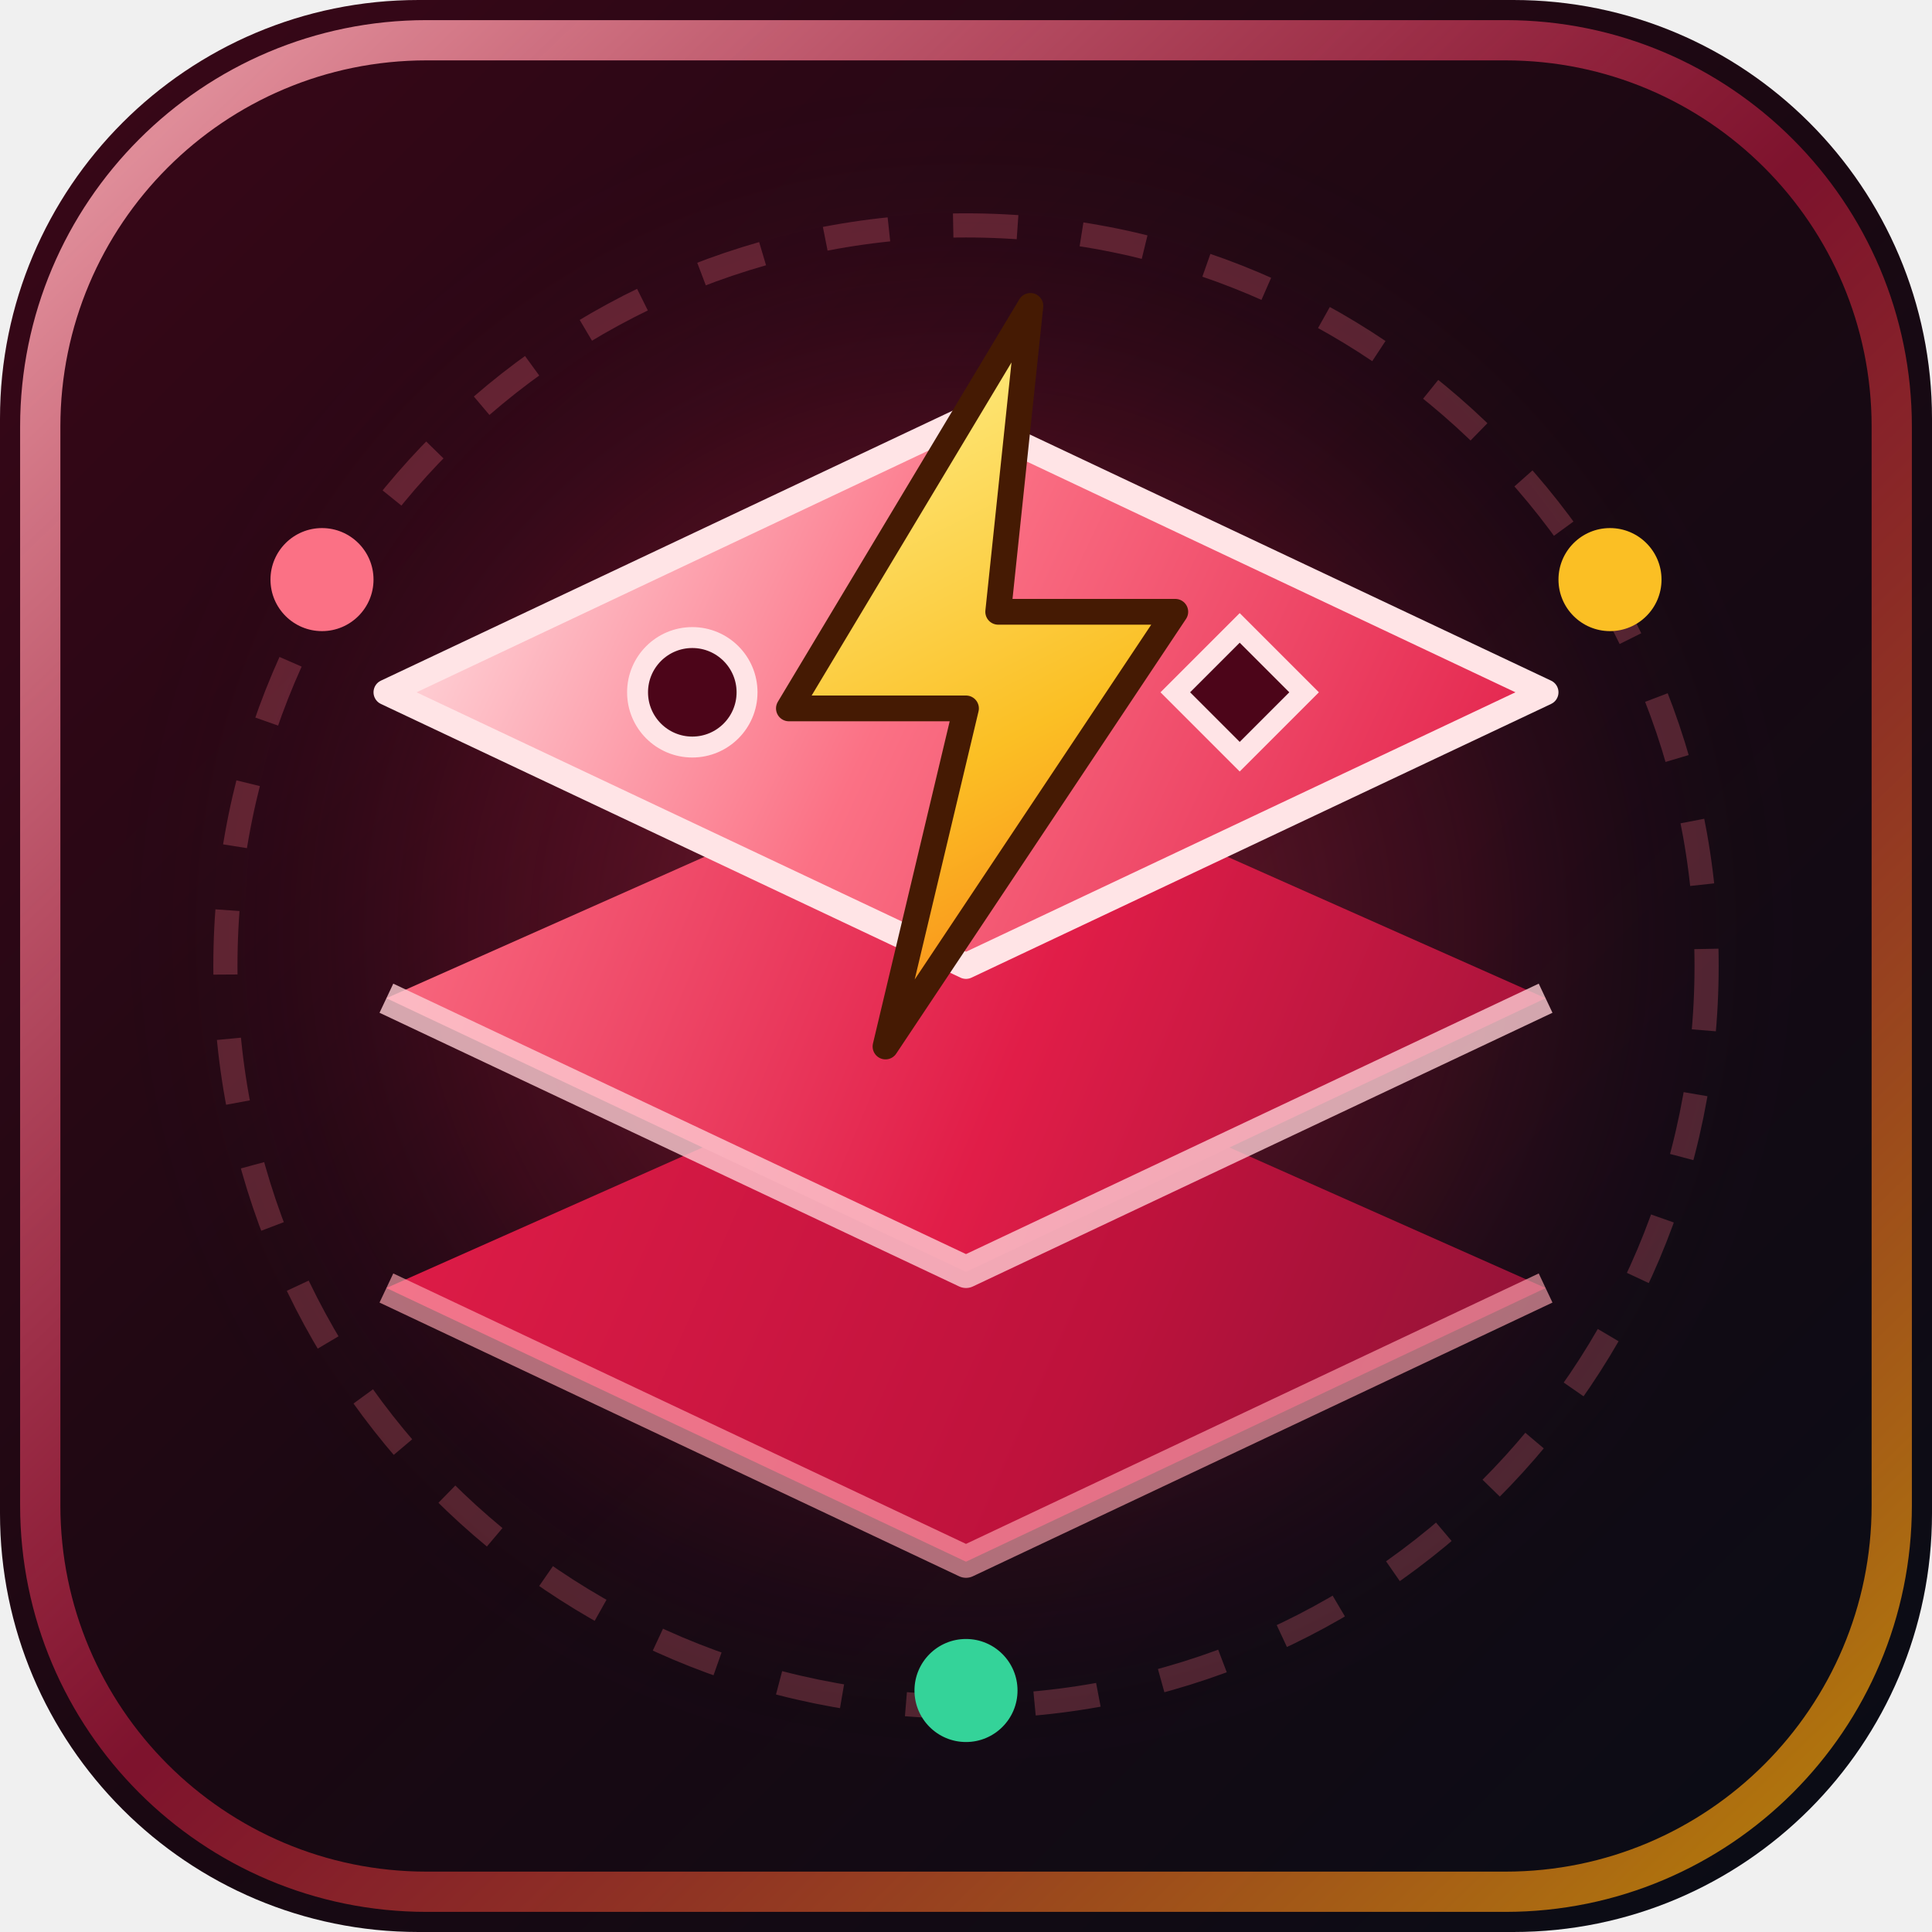
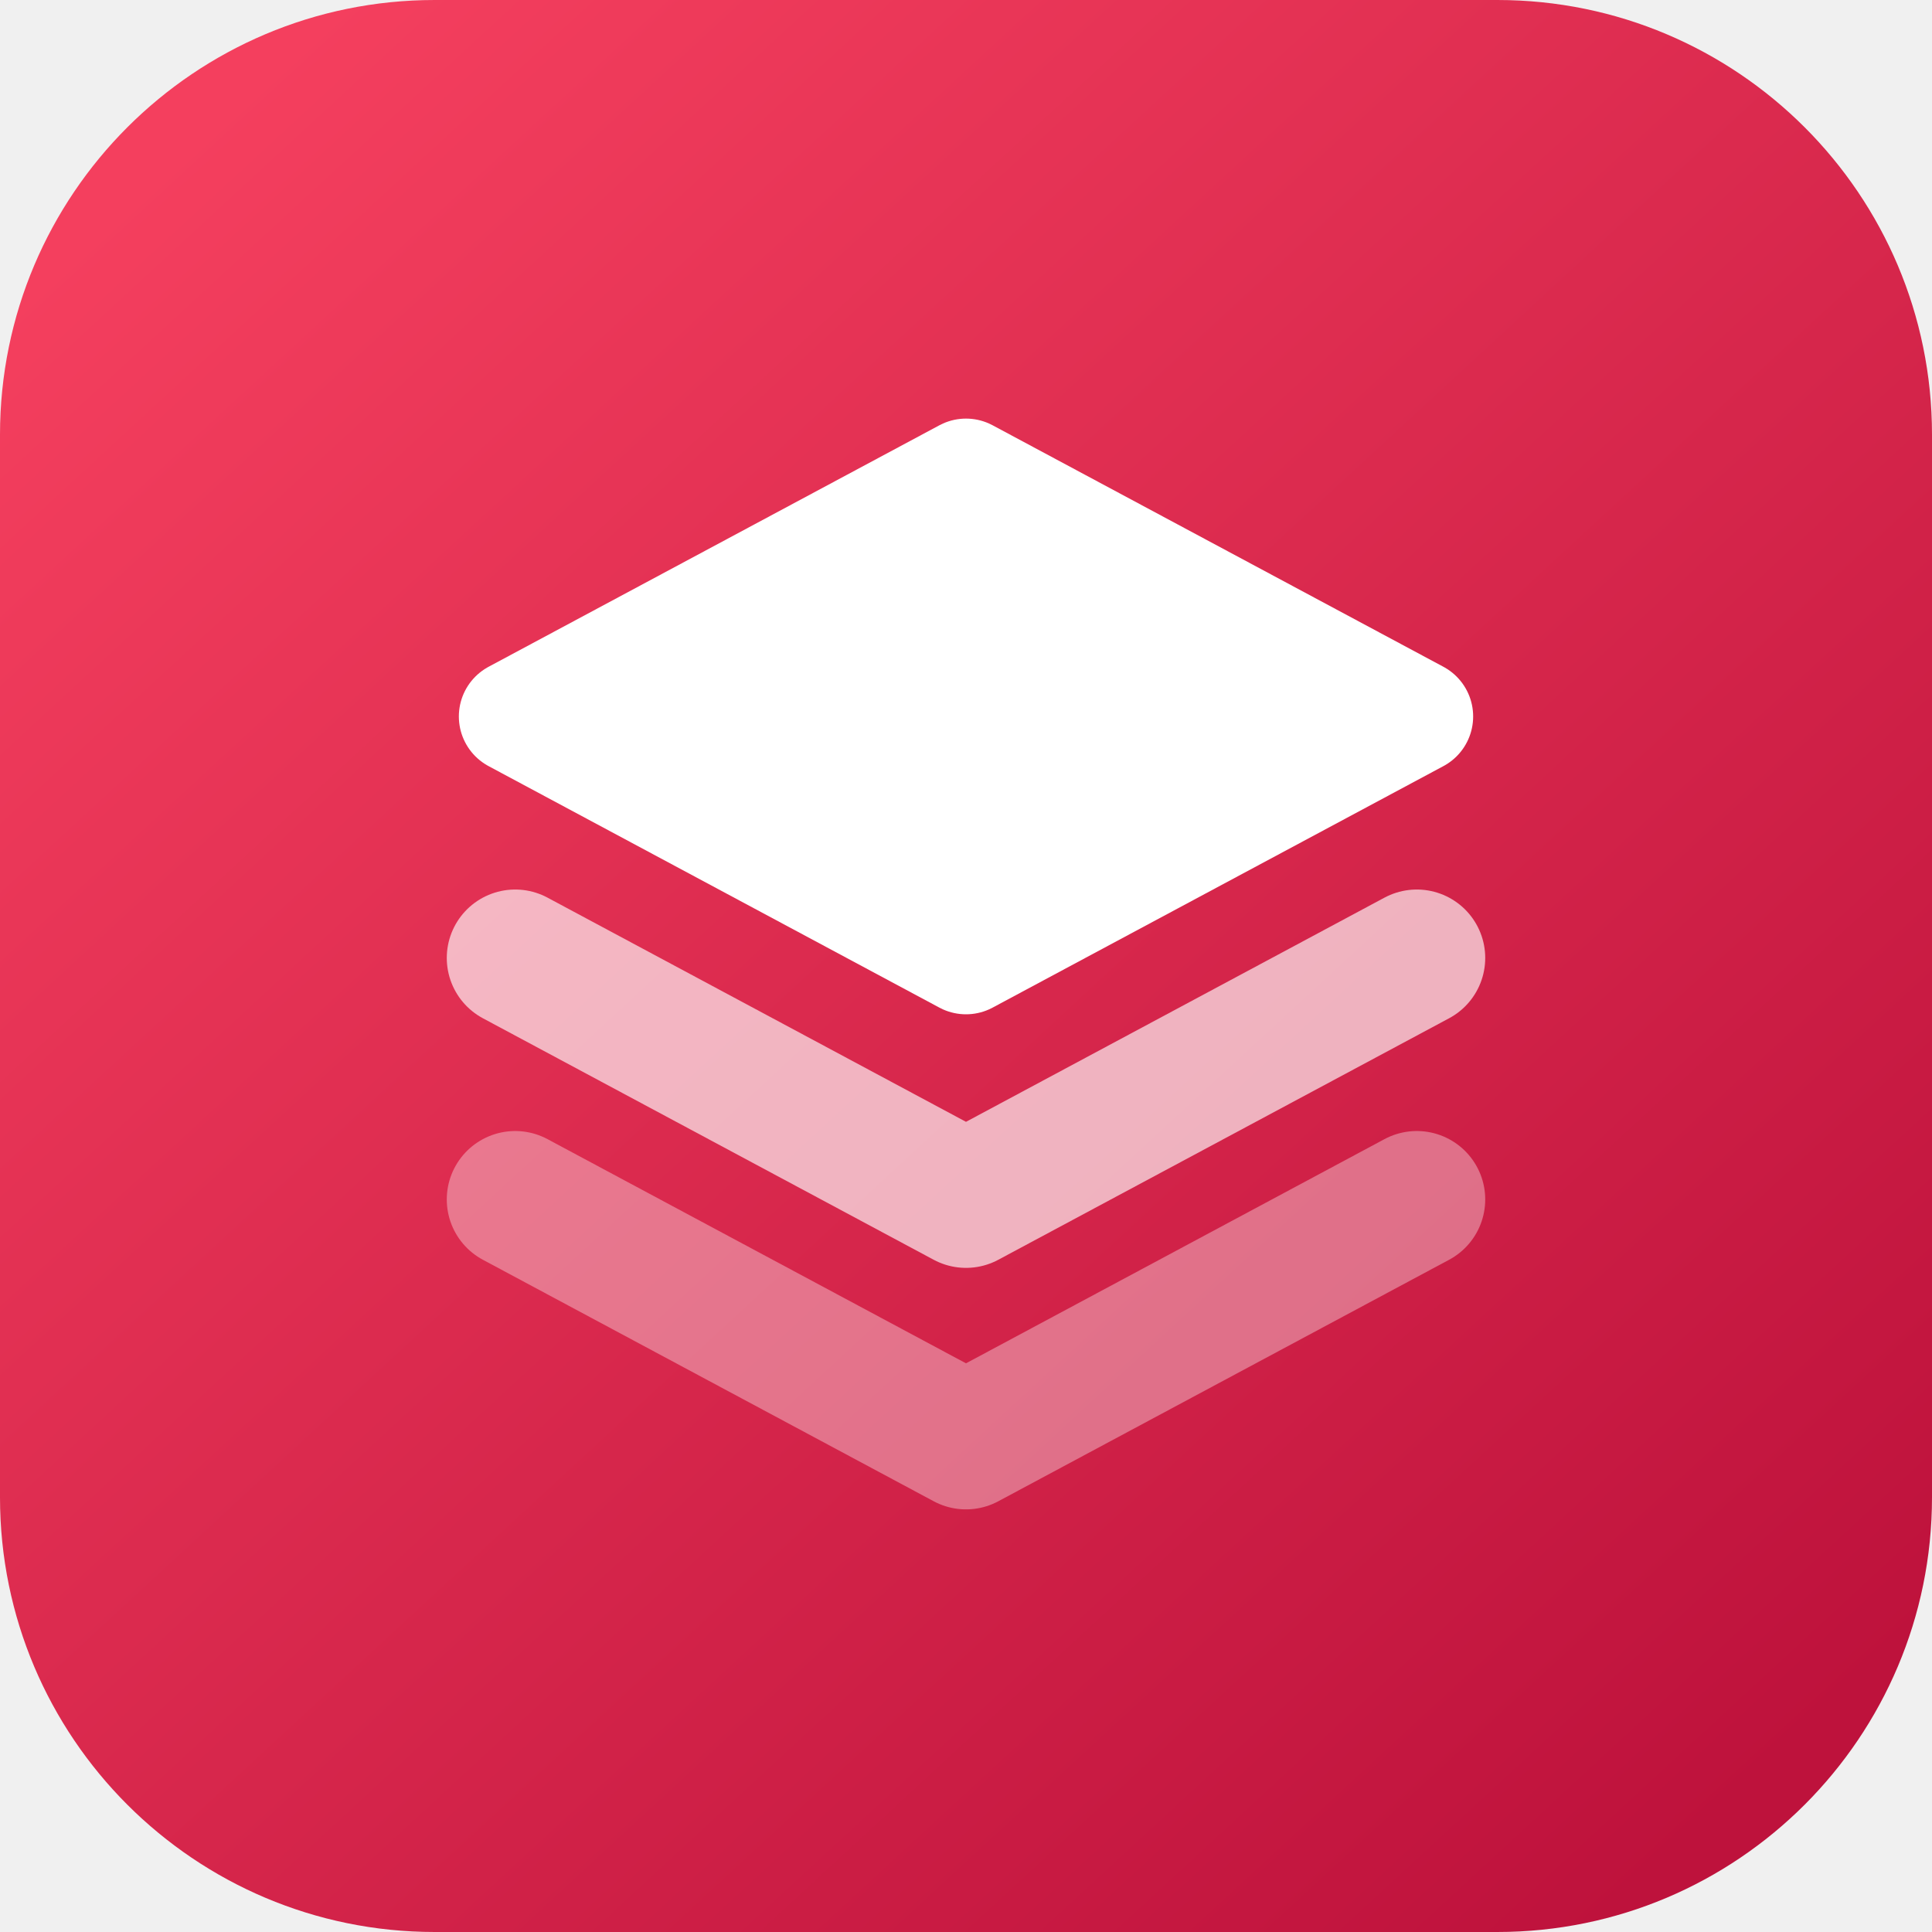
<svg xmlns="http://www.w3.org/2000/svg" viewBox="0 0 120 120" fill="none">
  <defs>
-     <linearGradient id="redisBg" x1="0" y1="0" x2="120" y2="120" gradientUnits="userSpaceOnUse">
-       <stop offset="0%" stop-color="#3B0718" />
-       <stop offset="50%" stop-color="#1A0812" />
-       <stop offset="100%" stop-color="#090D16" />
-     </linearGradient>
-     <radialGradient id="redisGlow" cx="60" cy="58" r="54" gradientUnits="userSpaceOnUse">
-       <stop offset="0%" stop-color="#F43F5E" stop-opacity="0.42" />
-       <stop offset="58%" stop-color="#E11D48" stop-opacity="0.15" />
-       <stop offset="100%" stop-color="#020617" stop-opacity="0" />
-     </radialGradient>
-     <linearGradient id="redisRim" x1="10" y1="8" x2="110" y2="112" gradientUnits="userSpaceOnUse">
-       <stop offset="0%" stop-color="#FDA4AF" stop-opacity="0.85" />
-       <stop offset="50%" stop-color="#E11D48" stop-opacity="0.5" />
-       <stop offset="100%" stop-color="#F59E0B" stop-opacity="0.7" />
-     </linearGradient>
-     <linearGradient id="redisLayerTop" x1="26" y1="26" x2="94" y2="58" gradientUnits="userSpaceOnUse">
-       <stop offset="0%" stop-color="#FFE4E6" />
-       <stop offset="45%" stop-color="#FB7185" />
-       <stop offset="100%" stop-color="#E11D48" />
-     </linearGradient>
-     <linearGradient id="redisLayerMid" x1="24" y1="48" x2="96" y2="78" gradientUnits="userSpaceOnUse">
-       <stop offset="0%" stop-color="#FB7185" />
-       <stop offset="55%" stop-color="#E11D48" />
-       <stop offset="100%" stop-color="#9F1239" />
-     </linearGradient>
-     <linearGradient id="redisLayerBot" x1="24" y1="66" x2="96" y2="98" gradientUnits="userSpaceOnUse">
-       <stop offset="0%" stop-color="#E11D48" />
-       <stop offset="60%" stop-color="#BE123C" />
-       <stop offset="100%" stop-color="#881337" />
-     </linearGradient>
-     <linearGradient id="redisBolt" x1="50" y1="22" x2="72" y2="66" gradientUnits="userSpaceOnUse">
-       <stop offset="0%" stop-color="#FEF08A" />
-       <stop offset="55%" stop-color="#FBBF24" />
-       <stop offset="100%" stop-color="#F97316" />
+     <linearGradient id="redis-bg" x1="12" y1="8" x2="108" y2="112" gradientUnits="userSpaceOnUse">
+       <stop offset="0%" stop-color="#F43F5E" />
+       <stop offset="100%" stop-color="#BE123C" />
    </linearGradient>
  </defs>
-   <rect width="120" height="120" rx="26" fill="url(#redisBg)" />
-   <circle cx="60" cy="58" r="54" fill="url(#redisGlow)" />
-   <rect x="2.5" y="2.5" width="115" height="115" rx="24" stroke="url(#redisRim)" stroke-width="2.5" />
-   <circle cx="60" cy="60" r="46" stroke="#FB7185" stroke-opacity="0.26" stroke-width="1.5" stroke-dasharray="4 4" />
-   <polygon points="60,64 96,80 60,97 24,80" fill="url(#redisLayerBot)" />
-   <path d="M24 80L60 97L96 80" stroke="#FDA4AF" stroke-opacity="0.65" stroke-width="2" stroke-linejoin="round" />
-   <polygon points="60,46 96,62 60,79 24,62" fill="url(#redisLayerMid)" />
-   <path d="M24 62L60 79L96 62" stroke="#FECDD3" stroke-opacity="0.8" stroke-width="2" stroke-linejoin="round" />
-   <polygon points="60,26 96,43 60,60 24,43" fill="url(#redisLayerTop)" stroke="#FFE4E6" stroke-width="1.6" stroke-linejoin="round" />
-   <circle cx="43" cy="43" r="3.4" fill="#4C0519" stroke="#FFE4E6" stroke-width="1.3" />
-   <polygon points="77,39 81,43 77,47 73,43" fill="#4C0519" stroke="#FFE4E6" stroke-width="1.3" />
-   <polygon points="64,19 49,44 60,44 55,65 73,38 62,38" fill="url(#redisBolt)" stroke="#451A03" stroke-width="1.6" stroke-linejoin="round" />
-   <circle cx="20" cy="36" r="3.2" fill="#FB7185" />
-   <circle cx="100" cy="36" r="3.2" fill="#FBBF24" />
-   <circle cx="60" cy="105" r="3.2" fill="#34D399" />
+   <rect width="120" height="120" rx="27" fill="url(#redis-bg)" />
+   <polygon points="60,29.5 88,44.5 60,59.5 32,44.5" fill="#FFFFFF" stroke="#FFFFFF" stroke-width="7" stroke-linejoin="round" />
+   <path d="M32 59.5L60 74.5L88 59.5" stroke="#FFFFFF" opacity="0.65" stroke-width="8.5" stroke-linecap="round" stroke-linejoin="round" />
+   <path d="M32 74.5L60 89.5L88 74.5" stroke="#FFFFFF" opacity="0.36" stroke-width="8.5" stroke-linecap="round" stroke-linejoin="round" />
</svg>
